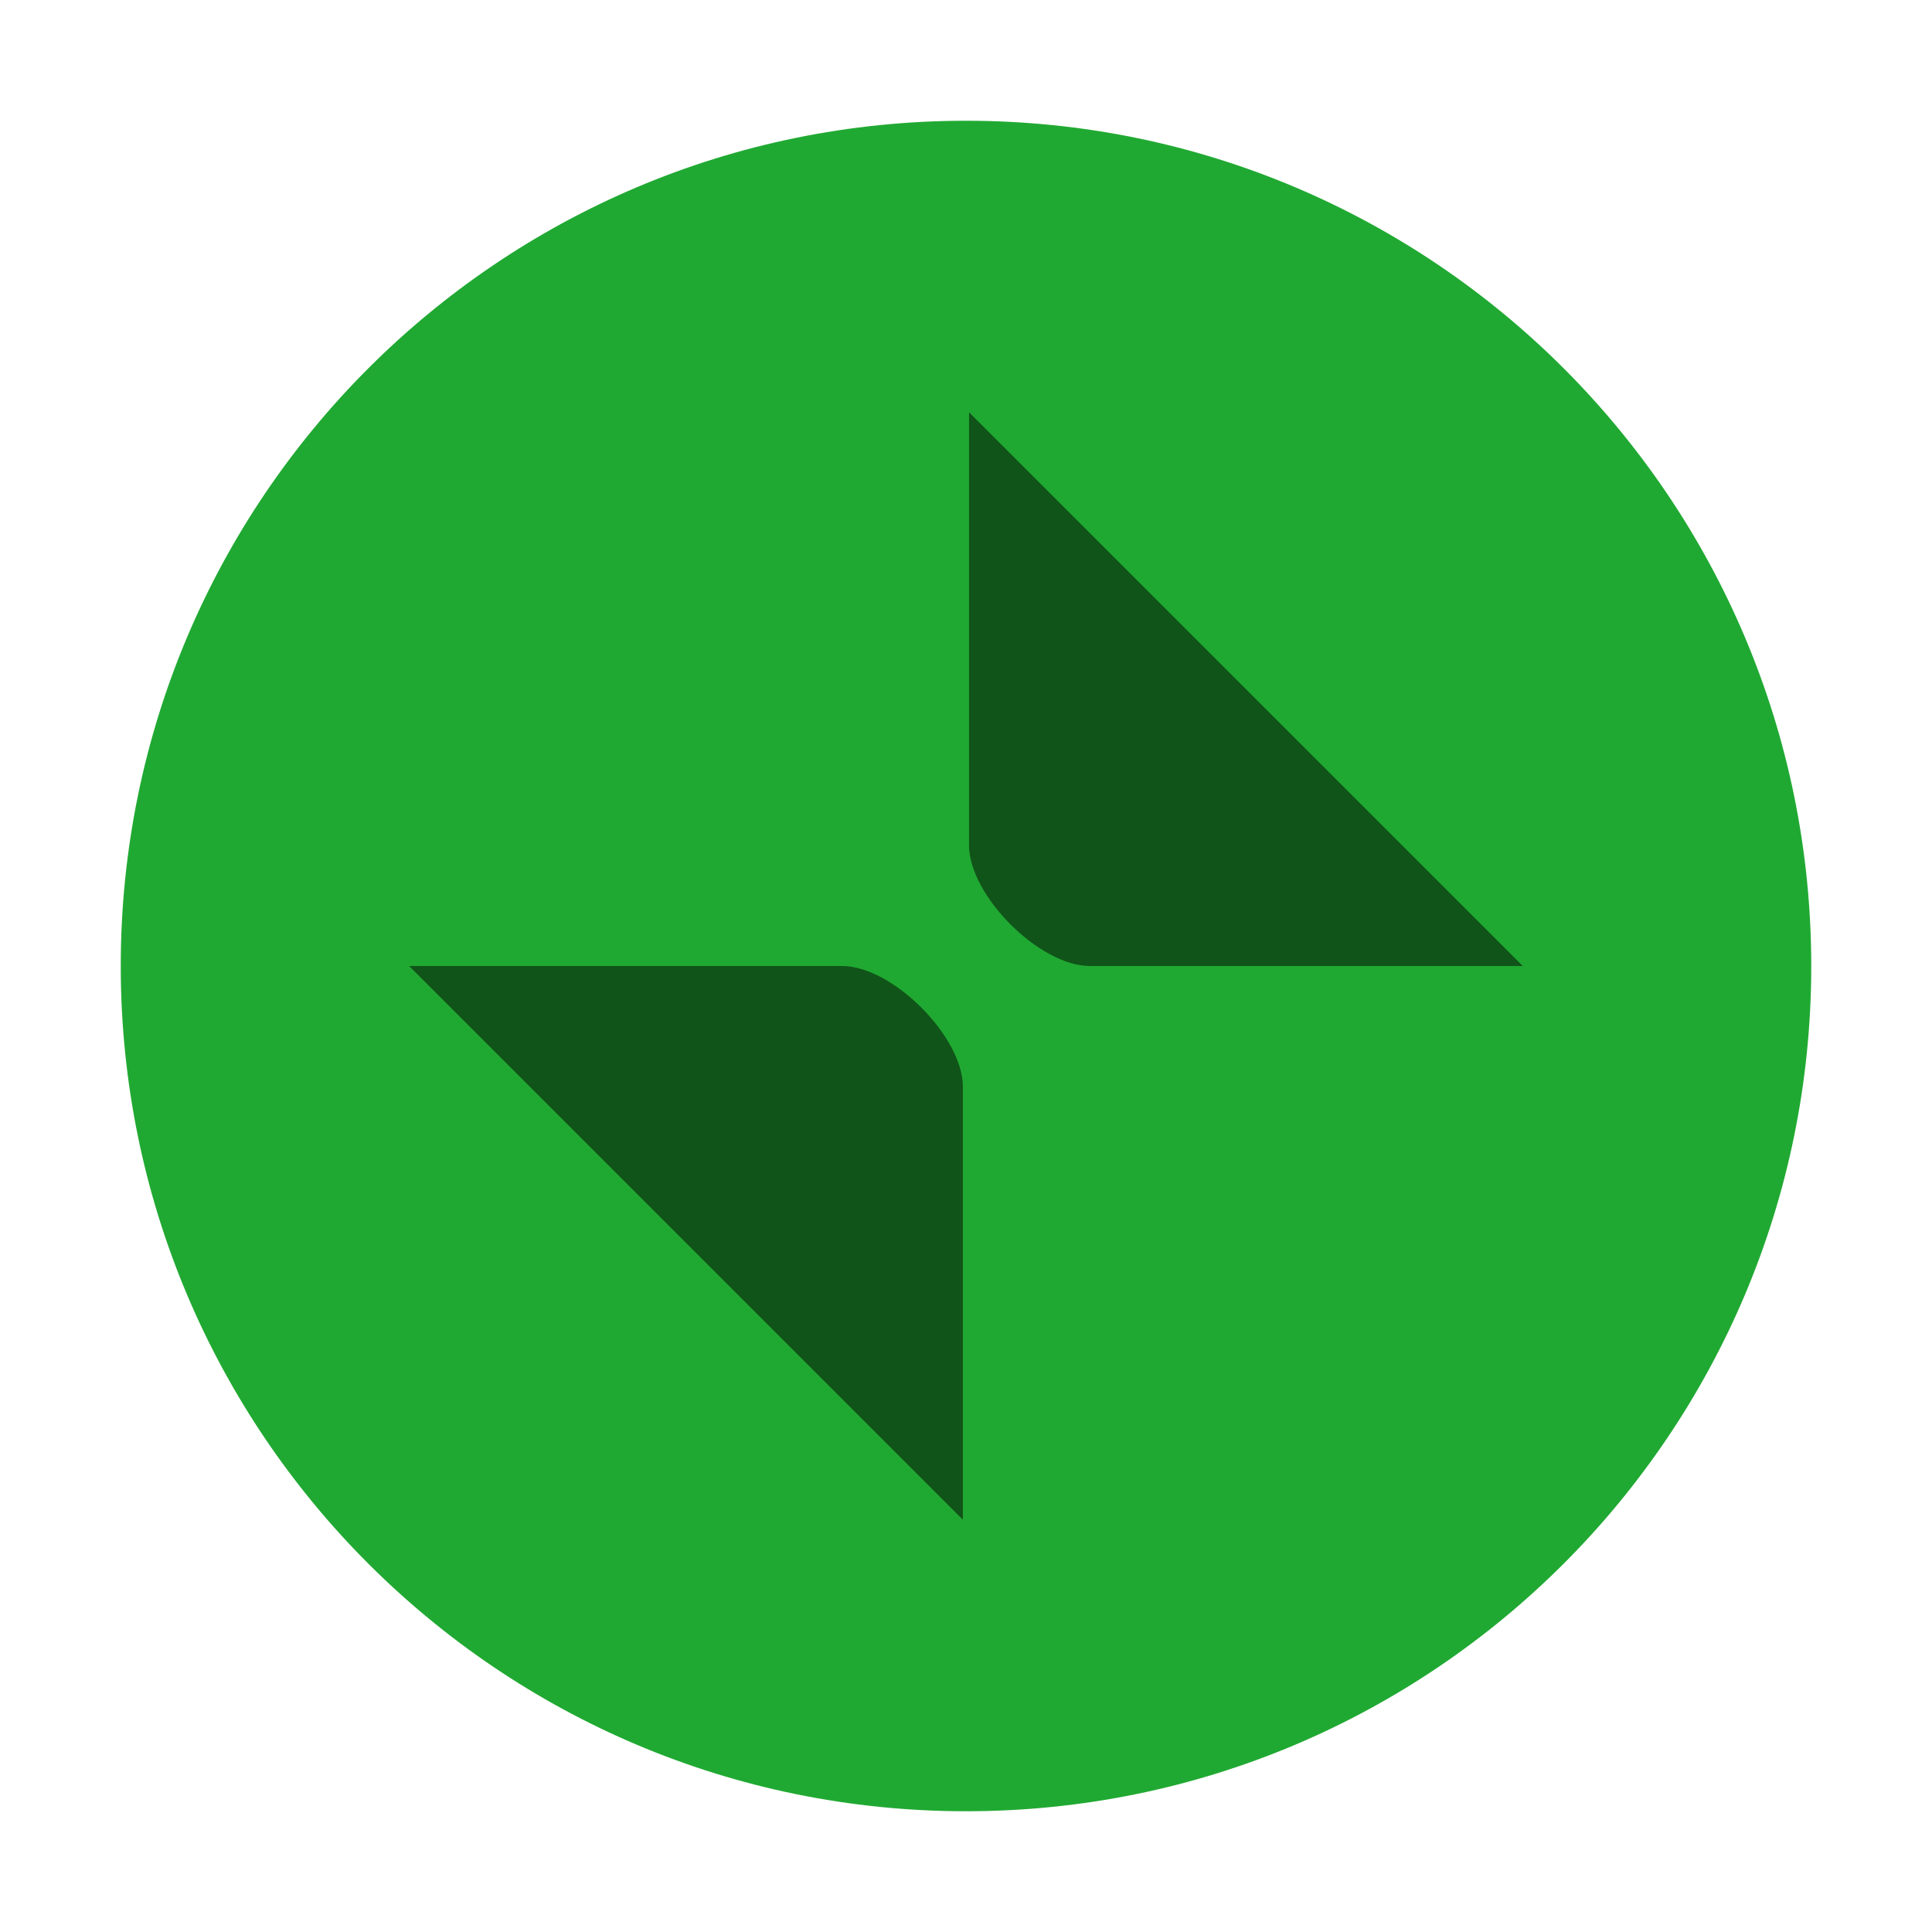
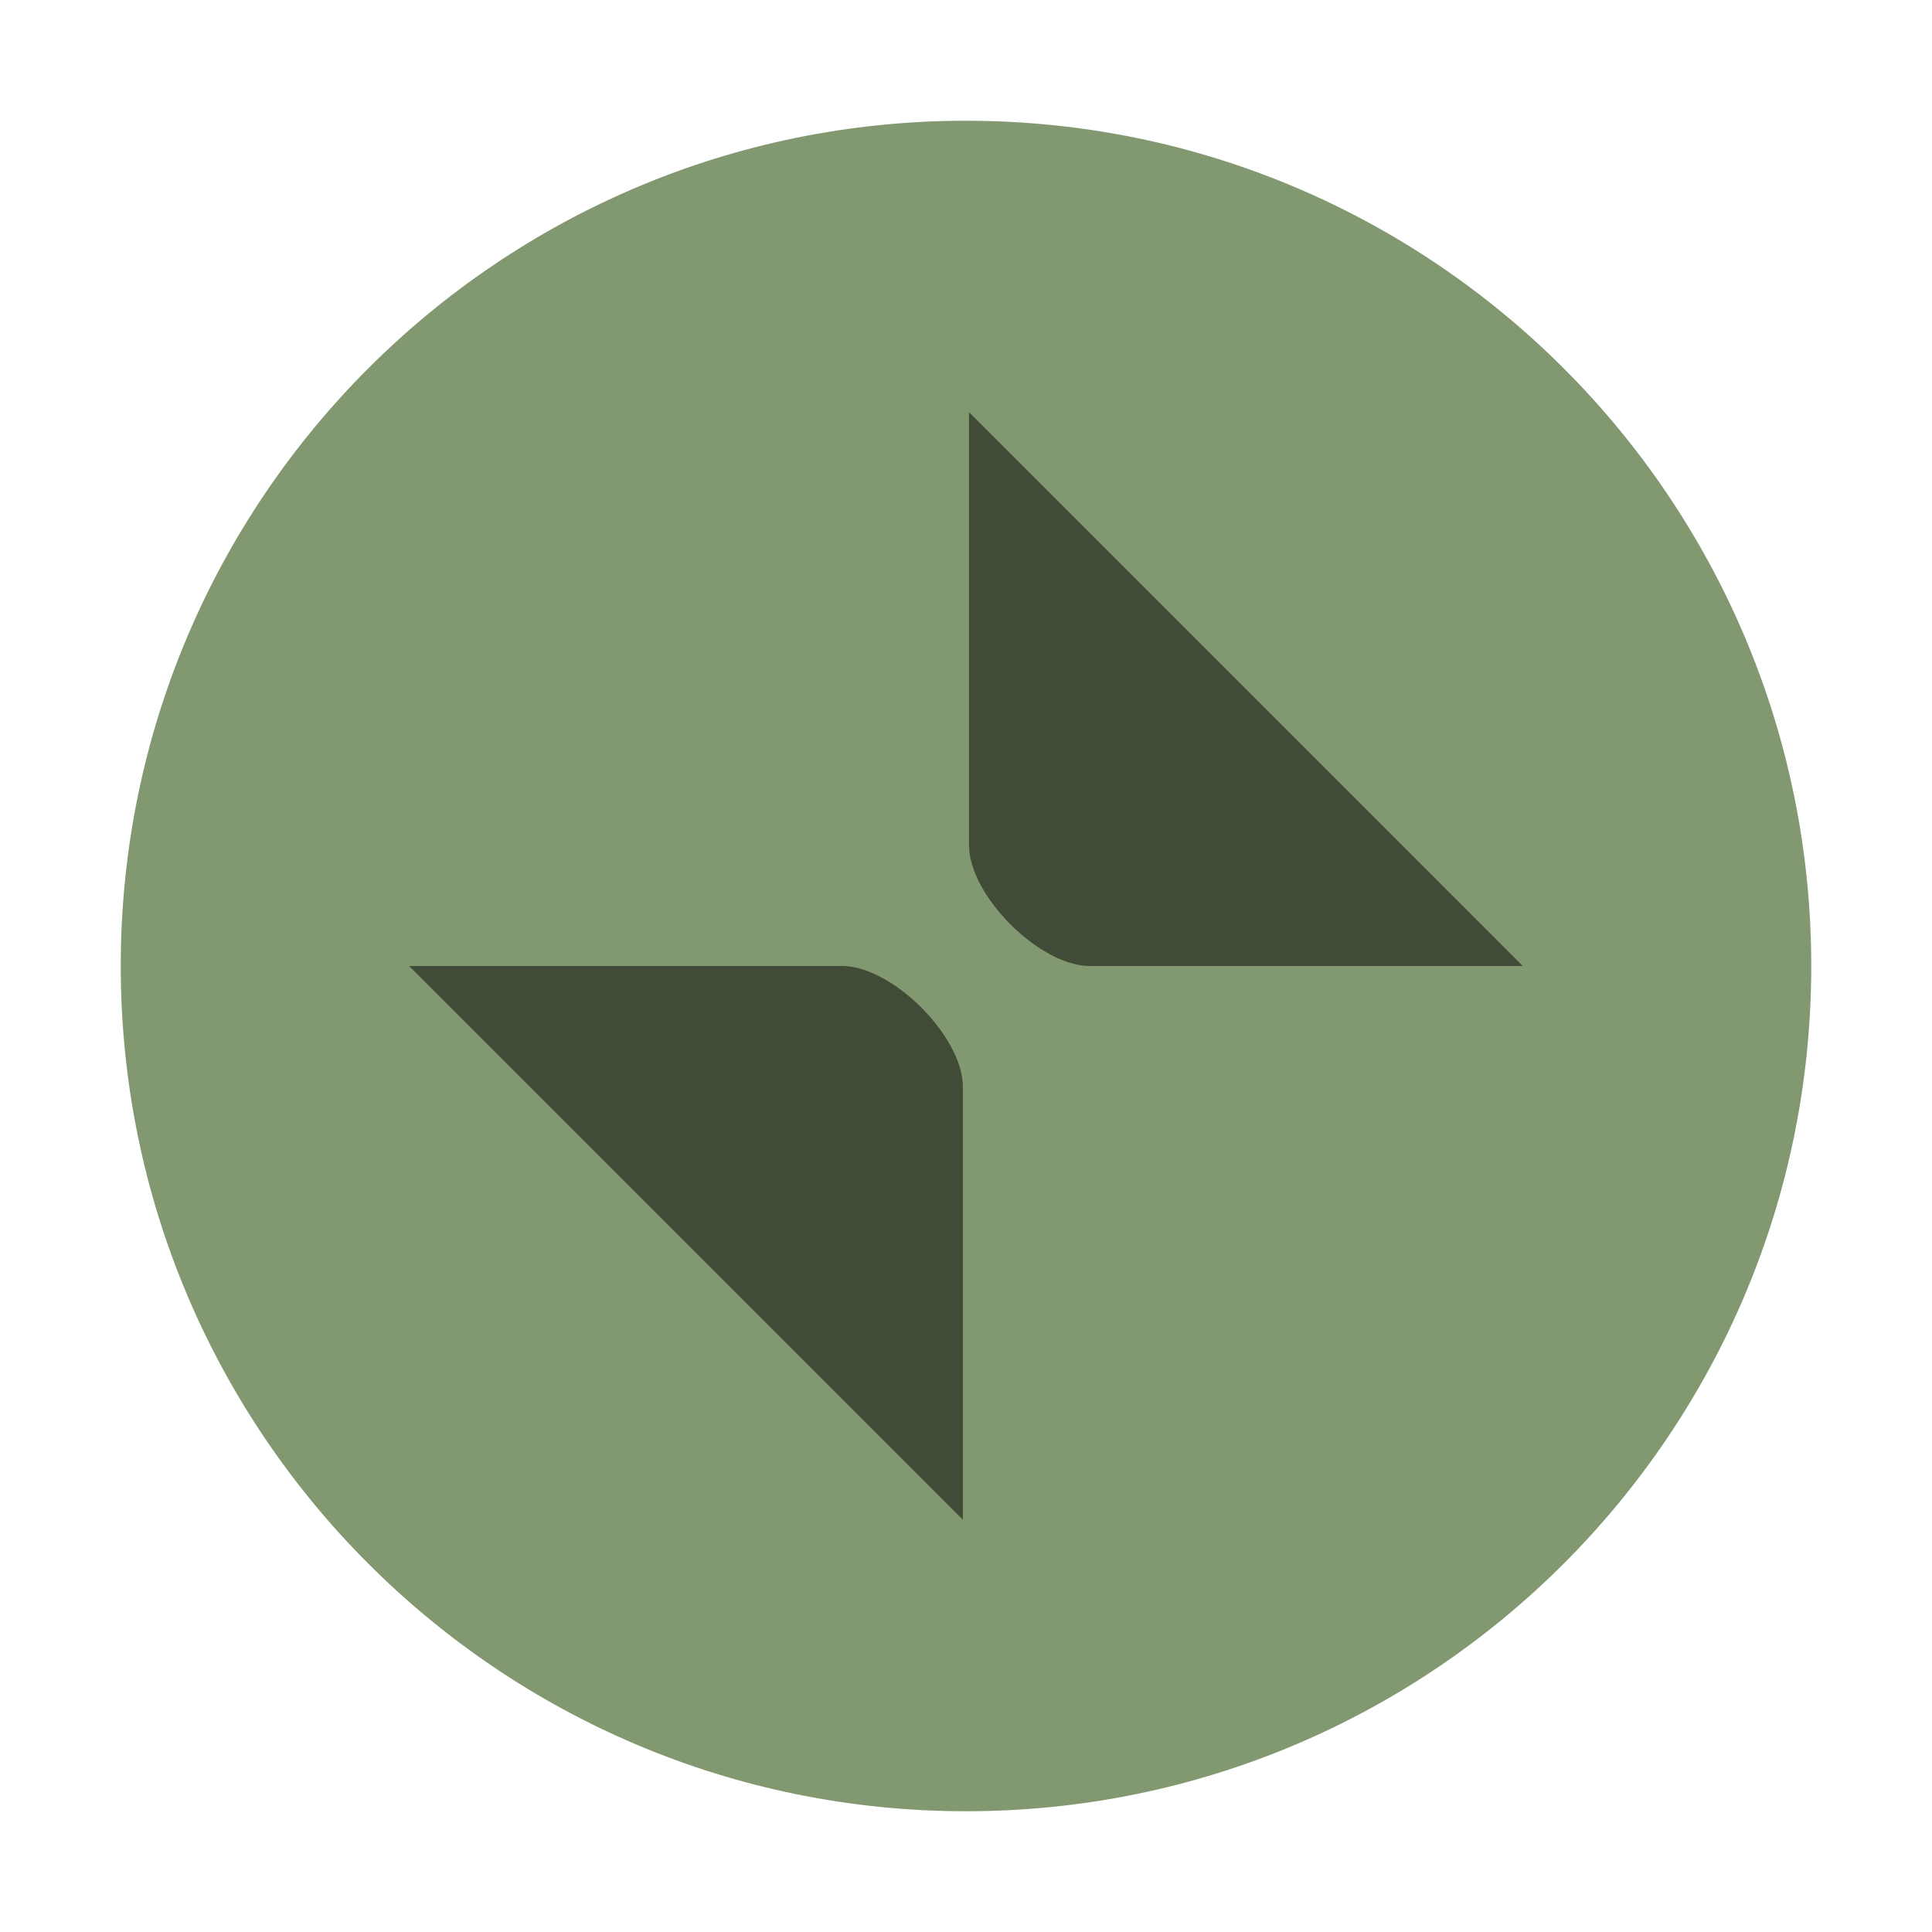
- <svg xmlns="http://www.w3.org/2000/svg" width="16" height="16" version="1.1" id="svg2069">
-   <defs id="defs2073" />
-   <path d="m 8,15 c 3.866,0 7,-3.134 7,-7 0,-3.866 -3.134,-7 -7,-7 -3.866,0 -7,3.134 -7,7 0,3.866 3.134,7 7,7" fill="#20a932" stroke-width="2.94" id="path2063" style="fill-rule:evenodd" />
-   <path d="m8.025 3.414v3.586c0 0.416 0.584 1 1 1h3.586l-4.586-4.586zm-4.637 4.586 4.586 4.586v-3.586c0-0.416-0.584-1-1-1h-3.586z" opacity=".5" stroke-width="3.78" id="path2067" />
+ <svg xmlns="http://www.w3.org/2000/svg" width="16" height="16" version="1.1" id="svg8">
+   <defs id="defs12" />
+   <g transform="translate(-273,242.6378)" style="display:inline" id="titlebutton-maximize">
+     <rect ry="1.6930764e-05" y="-242.638" x="273" height="16" width="16" id="rect1567-7" style="opacity:0;fill:#000000;fill-opacity:1;stroke:none;stroke-width:0.474;stroke-linejoin:miter;stroke-miterlimit:4;stroke-dasharray:none;stroke-opacity:1;paint-order:markers stroke fill" />
+     <g transform="translate(274,-241.6378)" id="titlebutton-maximize-1-0" style="enable-background:new">
+       <g transform="translate(-5,-1033.362)" id="g6-1-9">
+         <path style="fill:#829870;fill-opacity:1;fill-rule:evenodd;stroke:none" d="m 12,1047.362 c 3.866,0 7,-3.134 7,-7 0,-3.866 -3.134,-7 -7,-7 -3.866,0 -7,3.134 -7,7 0,3.866 3.134,7 7,7" id="path2-2-3" />
+       </g>
+     </g>
+   </g>
+   <path d="m8.025 3.414v3.586c0 0.416 0.584 1 1 1h3.586l-4.586-4.586zm-4.637 4.586 4.586 4.586v-3.586c0-0.416-0.584-1-1-1h-3.586z" opacity=".5" stroke-width="3.78" id="path6" />
</svg>
